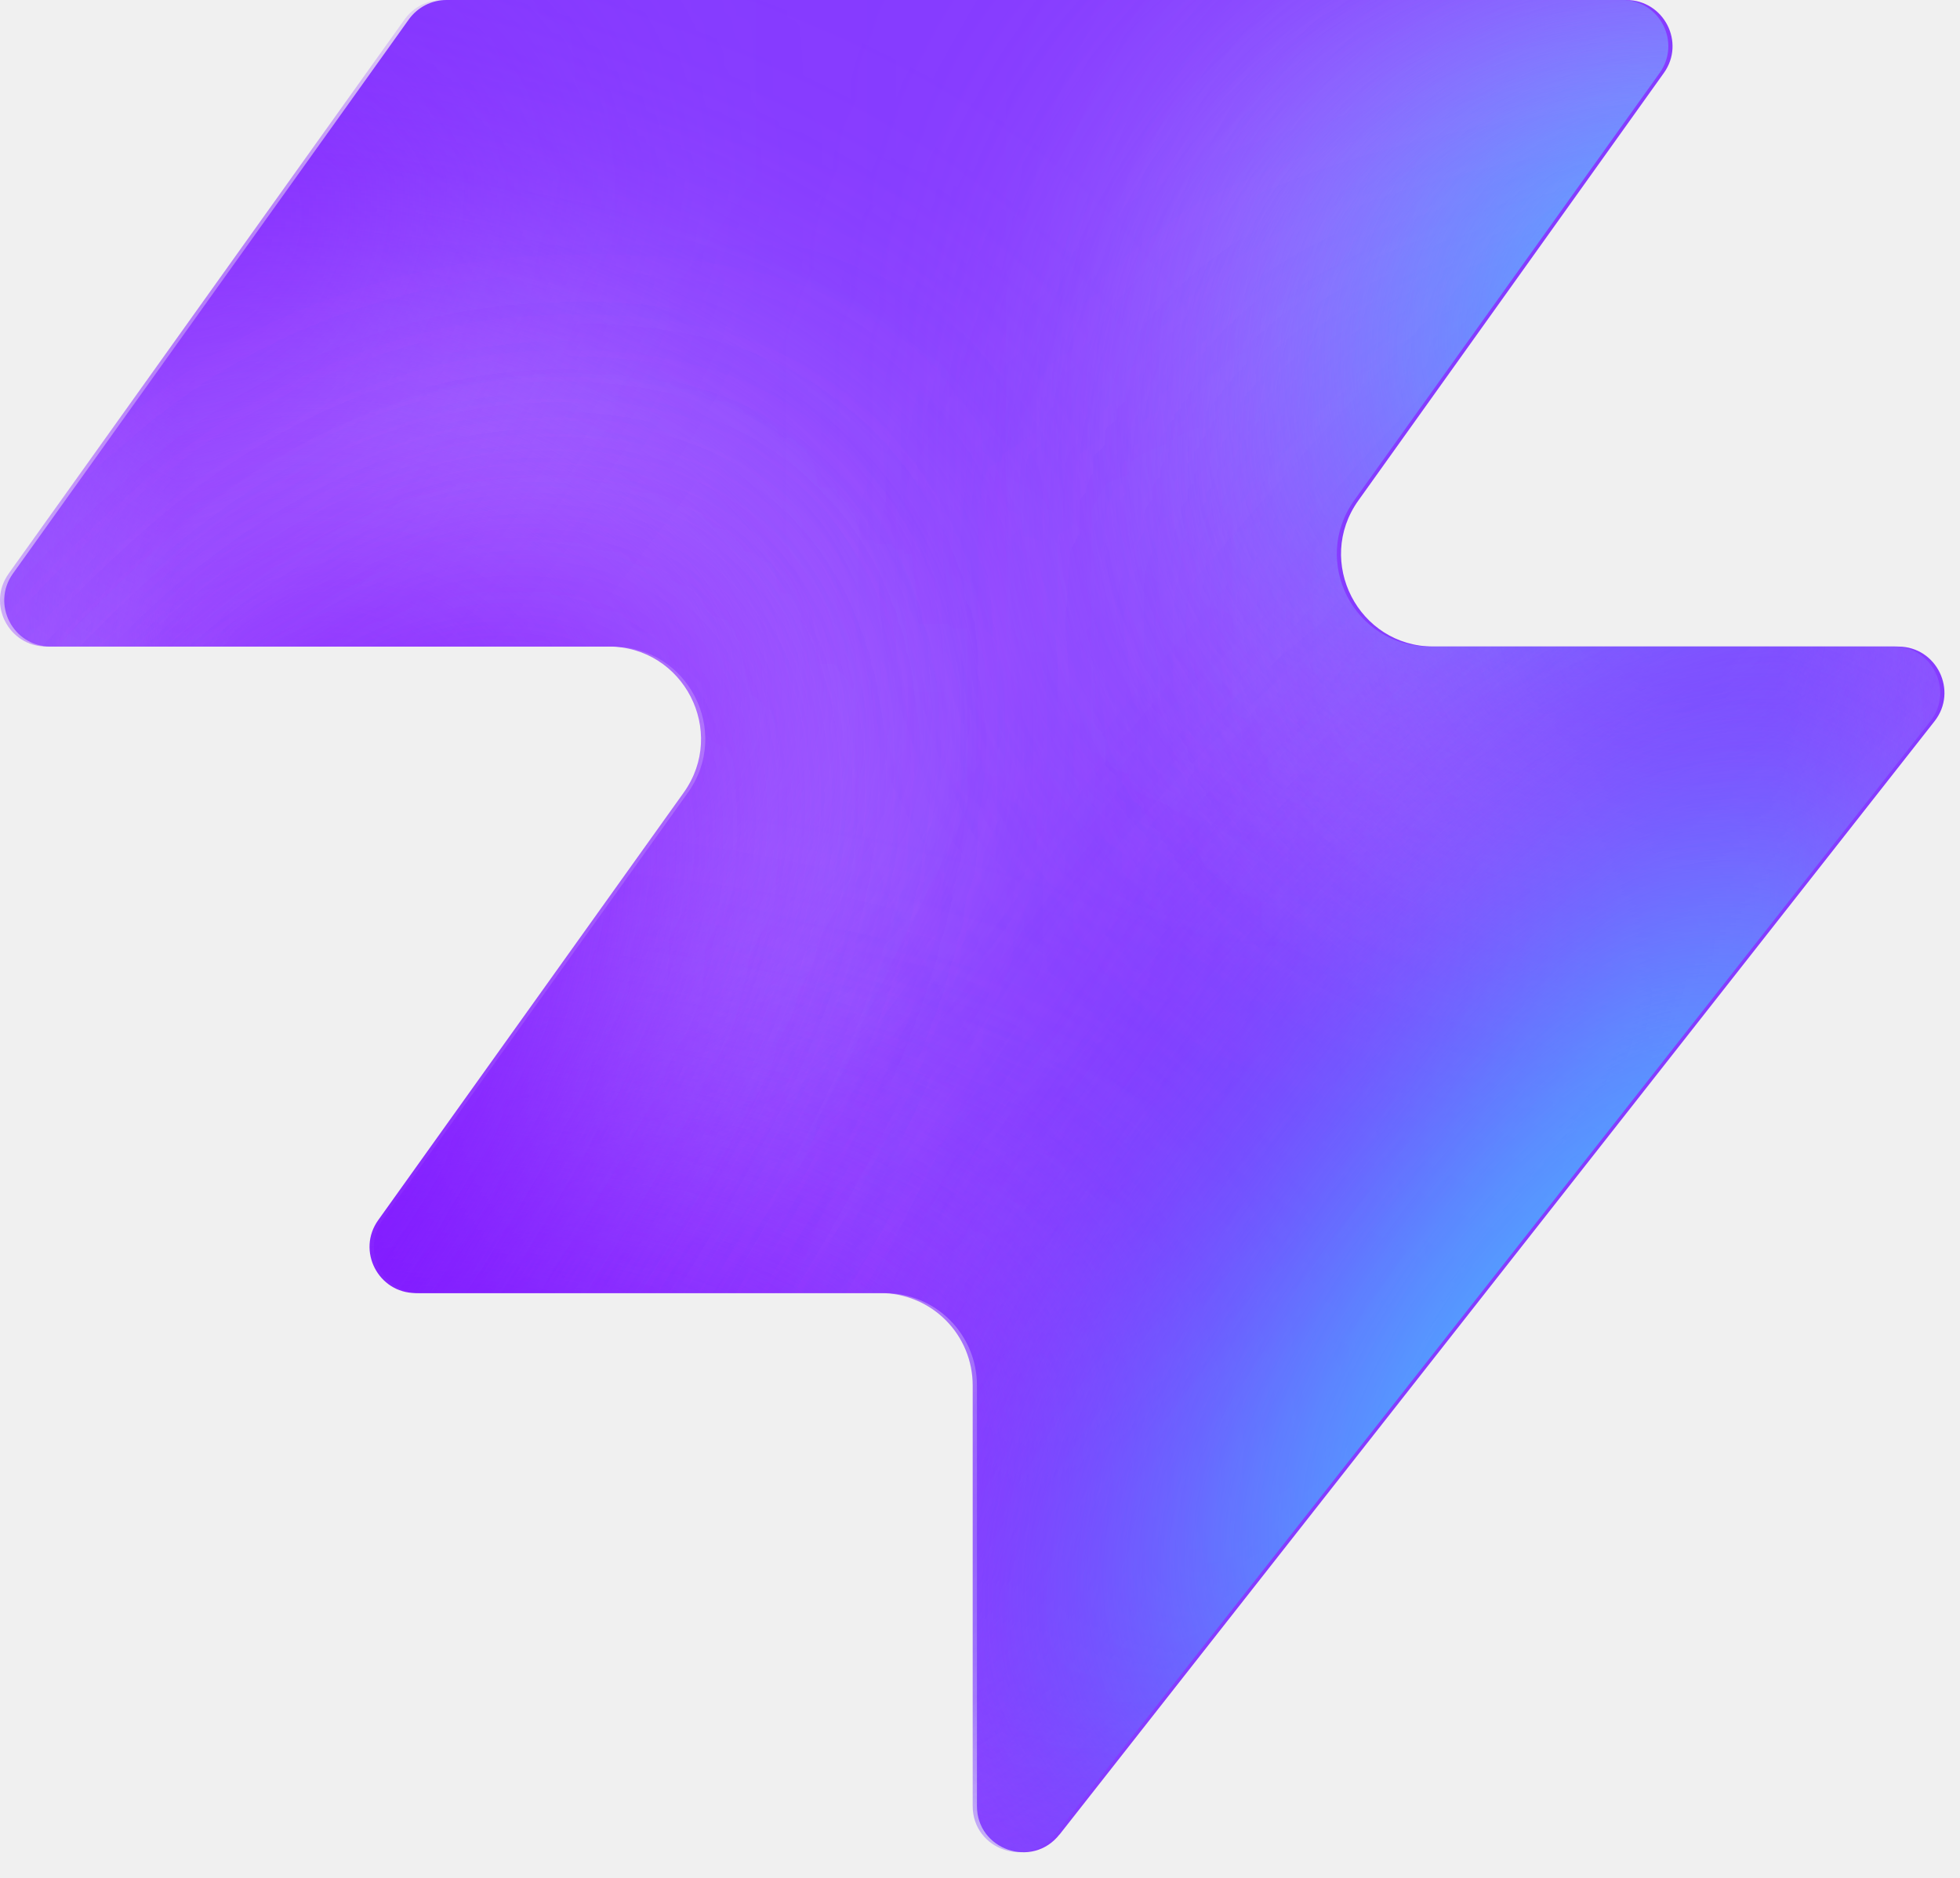
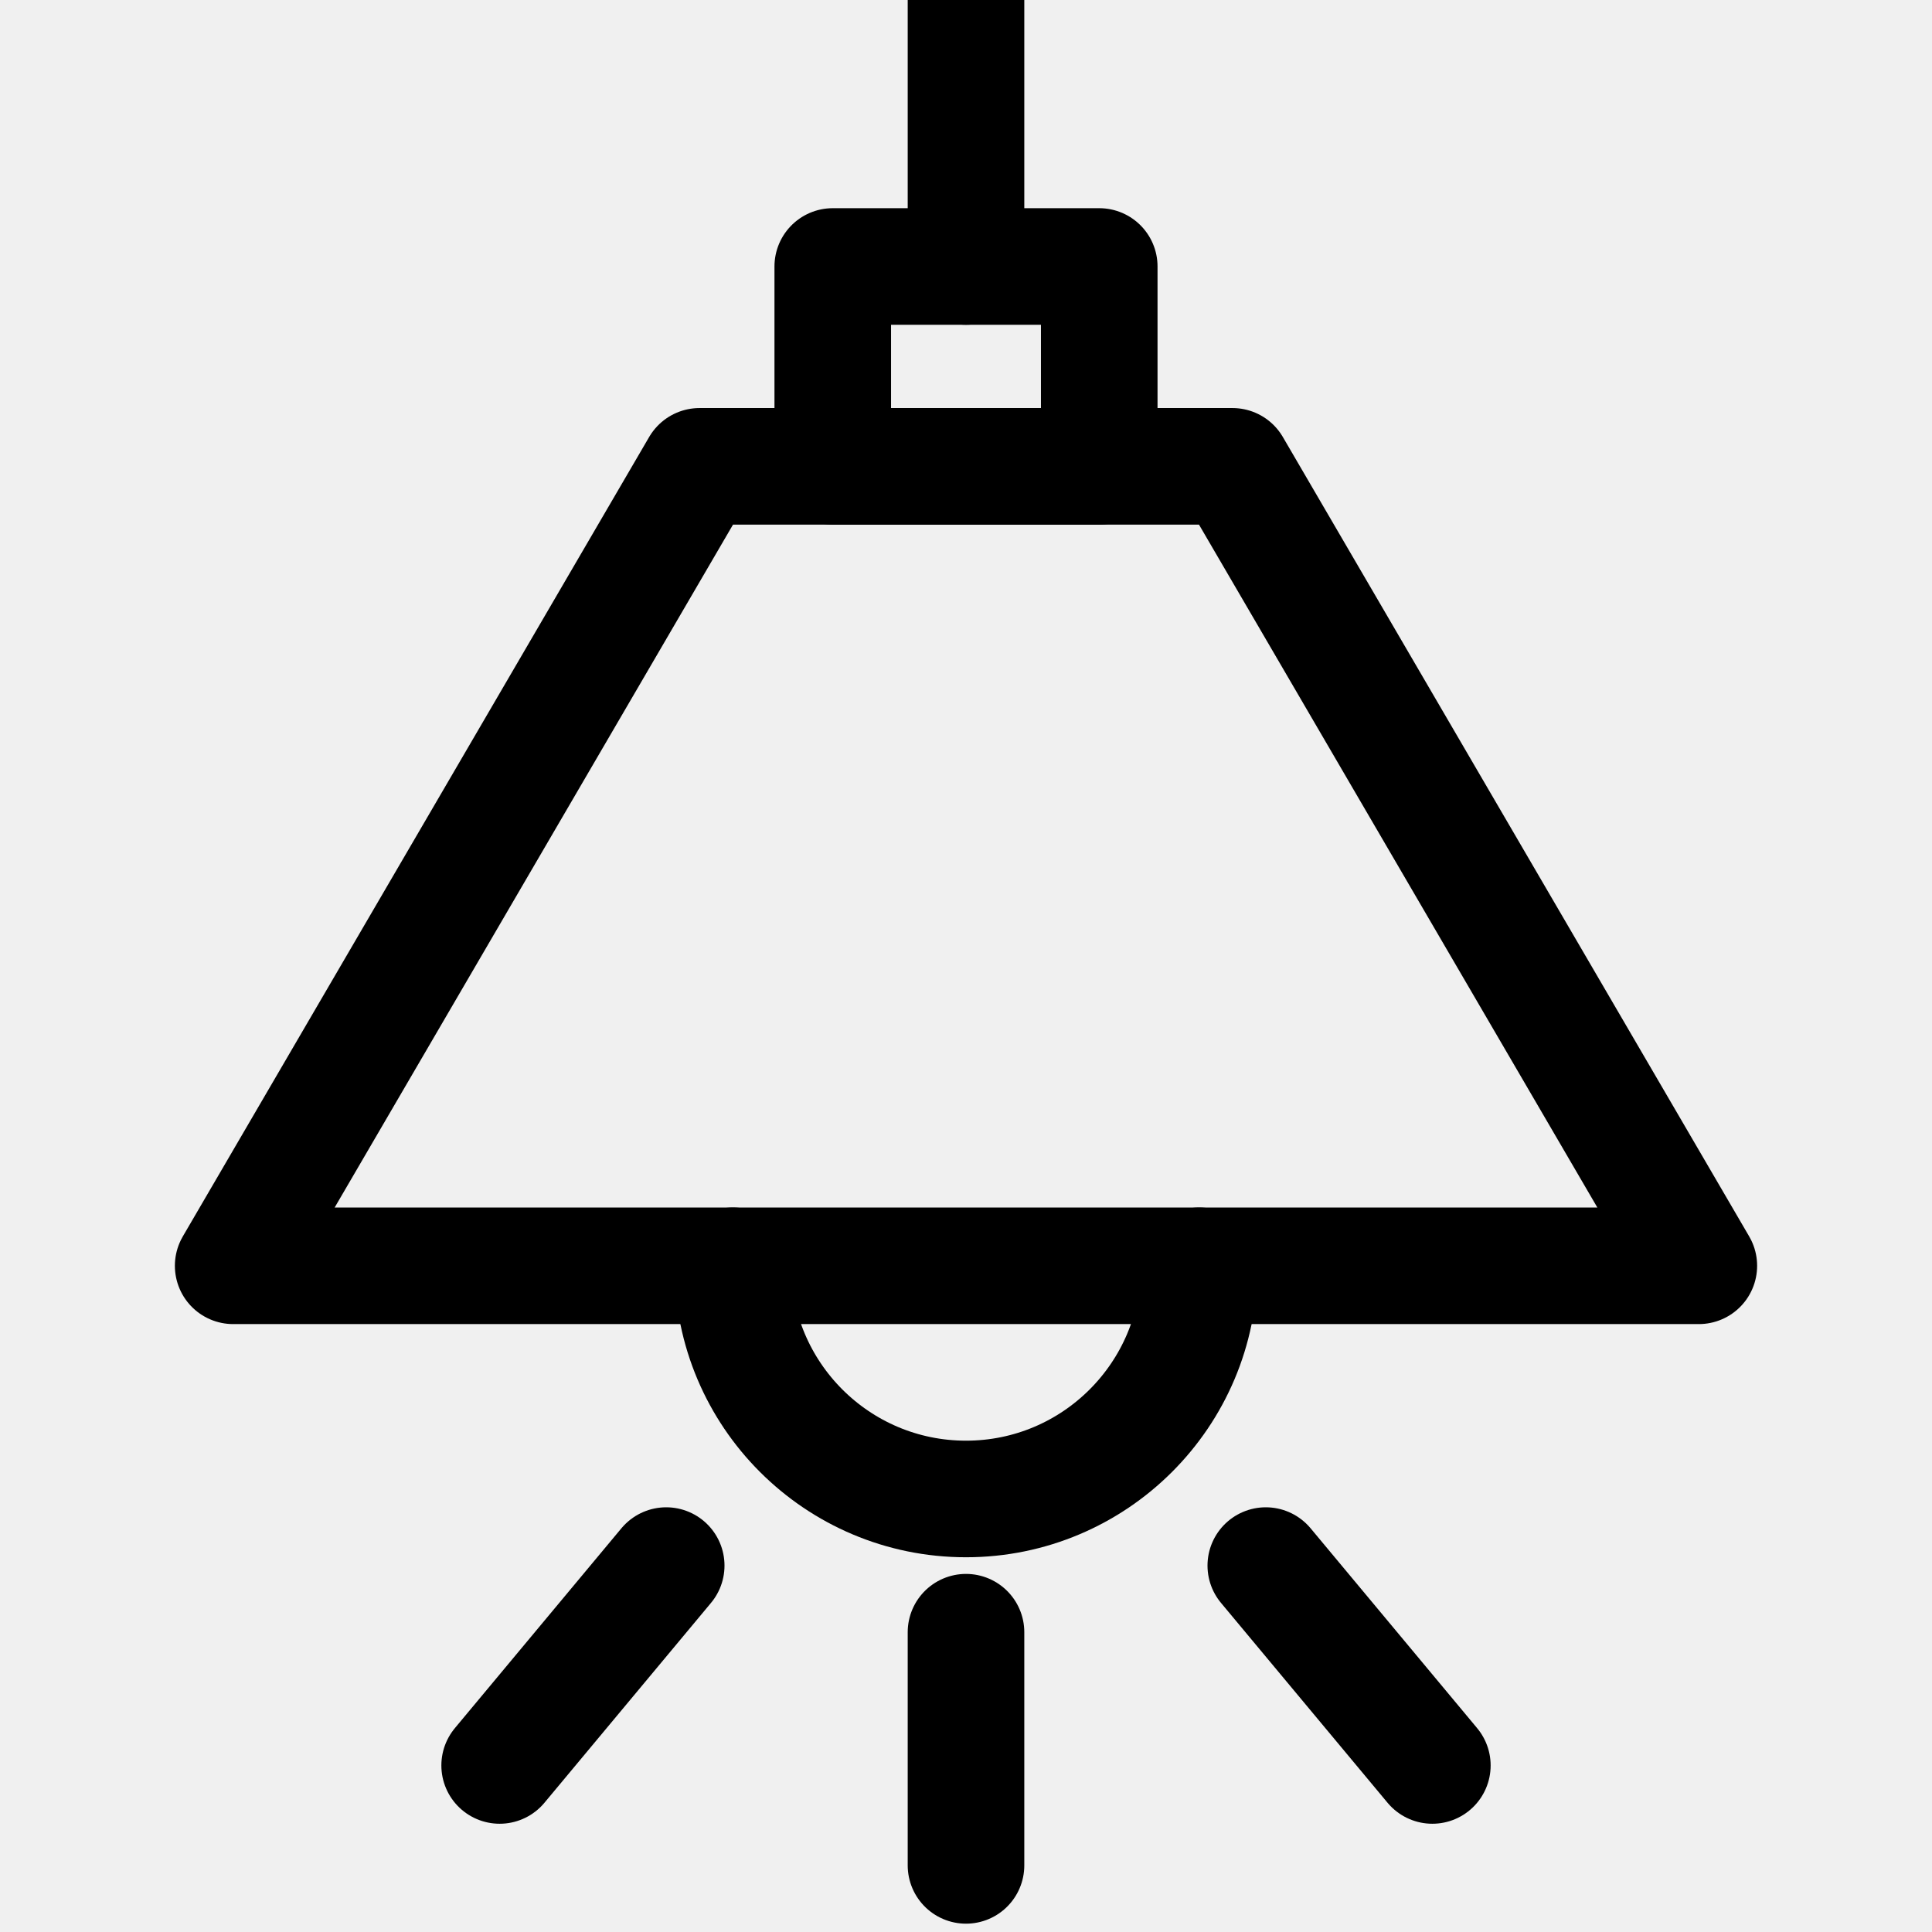
- <svg xmlns="http://www.w3.org/2000/svg" width="48" height="46" fill="none" viewBox="0 0 48 46">
-   <path fill="#863bff" d="M25.946 44.938c-.664.845-2.021.375-2.021-.698V33.937a2.26 2.26 0 0 0-2.262-2.262H10.287c-.92 0-1.456-1.04-.92-1.788l7.48-10.471c1.07-1.497 0-3.578-1.842-3.578H1.237c-.92 0-1.456-1.04-.92-1.788L10.013.474c.214-.297.556-.474.92-.474h28.894c.92 0 1.456 1.04.92 1.788l-7.48 10.471c-1.07 1.498 0 3.579 1.842 3.579h11.377c.943 0 1.473 1.088.89 1.83L25.947 44.94z" style="fill:#863bff;fill:color(display-p3 .525 .23 1);fill-opacity:1" />
-   <mask id="a" width="48" height="46" x="0" y="0" maskUnits="userSpaceOnUse" style="mask-type:alpha">
-     <path fill="#000" d="M25.842 44.938c-.664.844-2.021.375-2.021-.698V33.937a2.26 2.26 0 0 0-2.262-2.262H10.183c-.92 0-1.456-1.04-.92-1.788l7.48-10.471c1.07-1.498 0-3.579-1.842-3.579H1.133c-.92 0-1.456-1.04-.92-1.787L9.91.473c.214-.297.556-.474.92-.474h28.894c.92 0 1.456 1.04.92 1.788l-7.48 10.471c-1.07 1.498 0 3.578 1.842 3.578h11.377c.943 0 1.473 1.088.89 1.832L25.843 44.94z" style="fill:#000;fill-opacity:1" />
-   </mask>
-   <g mask="url(#a)">
-     <g filter="url(#b)">
-       <ellipse cx="5.508" cy="14.704" fill="#ede6ff" rx="5.508" ry="14.704" style="fill:#ede6ff;fill:color(display-p3 .927 .903 1);fill-opacity:1" transform="matrix(.00324 1 1 -.00324 -4.47 31.516)" />
-     </g>
-     <g filter="url(#c)">
-       <ellipse cx="10.399" cy="29.851" fill="#ede6ff" rx="10.399" ry="29.851" style="fill:#ede6ff;fill:color(display-p3 .927 .903 1);fill-opacity:1" transform="matrix(.00324 1 1 -.00324 -39.328 7.883)" />
-     </g>
-     <g filter="url(#d)">
-       <ellipse cx="5.508" cy="30.487" fill="#7e14ff" rx="5.508" ry="30.487" style="fill:#7e14ff;fill:color(display-p3 .492 .077 1);fill-opacity:1" transform="rotate(89.814 -25.913 -14.639)scale(1 -1)" />
-     </g>
-     <g filter="url(#e)">
-       <ellipse cx="5.508" cy="30.599" fill="#7e14ff" rx="5.508" ry="30.599" style="fill:#7e14ff;fill:color(display-p3 .492 .077 1);fill-opacity:1" transform="rotate(89.814 -32.644 -3.334)scale(1 -1)" />
-     </g>
-     <g filter="url(#f)">
-       <ellipse cx="5.508" cy="30.599" fill="#7e14ff" rx="5.508" ry="30.599" style="fill:#7e14ff;fill:color(display-p3 .492 .077 1);fill-opacity:1" transform="matrix(.00324 1 1 -.00324 -34.34 30.47)" />
-     </g>
-     <g filter="url(#g)">
-       <ellipse cx="14.072" cy="22.078" fill="#ede6ff" rx="14.072" ry="22.078" style="fill:#ede6ff;fill:color(display-p3 .927 .903 1);fill-opacity:1" transform="rotate(93.35 24.506 48.493)scale(-1 1)" />
-     </g>
-     <g filter="url(#h)">
-       <ellipse cx="3.47" cy="21.501" fill="#7e14ff" rx="3.47" ry="21.501" style="fill:#7e14ff;fill:color(display-p3 .492 .077 1);fill-opacity:1" transform="rotate(89.009 28.708 47.59)scale(-1 1)" />
-     </g>
-     <g filter="url(#i)">
-       <ellipse cx="3.47" cy="21.501" fill="#7e14ff" rx="3.47" ry="21.501" style="fill:#7e14ff;fill:color(display-p3 .492 .077 1);fill-opacity:1" transform="rotate(89.009 28.708 47.59)scale(-1 1)" />
-     </g>
-     <g filter="url(#j)">
-       <ellipse cx=".387" cy="8.972" fill="#7e14ff" rx="4.407" ry="29.108" style="fill:#7e14ff;fill:color(display-p3 .492 .077 1);fill-opacity:1" transform="rotate(39.51 .387 8.972)" />
-     </g>
-     <g filter="url(#k)">
-       <ellipse cx="47.523" cy="-6.092" fill="#7e14ff" rx="4.407" ry="29.108" style="fill:#7e14ff;fill:color(display-p3 .492 .077 1);fill-opacity:1" transform="rotate(37.892 47.523 -6.092)" />
-     </g>
-     <g filter="url(#l)">
-       <ellipse cx="41.412" cy="6.333" fill="#47bfff" rx="5.971" ry="9.665" style="fill:#47bfff;fill:color(display-p3 .28 .748 1);fill-opacity:1" transform="rotate(37.892 41.412 6.333)" />
-     </g>
-     <g filter="url(#m)">
-       <ellipse cx="-1.879" cy="38.332" fill="#7e14ff" rx="4.407" ry="29.108" style="fill:#7e14ff;fill:color(display-p3 .492 .077 1);fill-opacity:1" transform="rotate(37.892 -1.88 38.332)" />
-     </g>
-     <g filter="url(#n)">
-       <ellipse cx="-1.879" cy="38.332" fill="#7e14ff" rx="4.407" ry="29.108" style="fill:#7e14ff;fill:color(display-p3 .492 .077 1);fill-opacity:1" transform="rotate(37.892 -1.88 38.332)" />
-     </g>
-     <g filter="url(#o)">
-       <ellipse cx="35.651" cy="29.907" fill="#7e14ff" rx="4.407" ry="29.108" style="fill:#7e14ff;fill:color(display-p3 .492 .077 1);fill-opacity:1" transform="rotate(37.892 35.651 29.907)" />
-     </g>
-     <g filter="url(#p)">
-       <ellipse cx="38.418" cy="32.4" fill="#47bfff" rx="5.971" ry="15.297" style="fill:#47bfff;fill:color(display-p3 .28 .748 1);fill-opacity:1" transform="rotate(37.892 38.418 32.4)" />
-     </g>
+ <svg xmlns="http://www.w3.org/2000/svg" viewBox="1 52 58 58">
+   <style>
+     g { fill: none; stroke: #000; stroke-width: 3.5; stroke-linecap: round; stroke-linejoin: round; }
+     @media (prefers-color-scheme: dark) { g { stroke: #fff; } }
+   </style>
+   <g>
+     <line x1="30" y1="52" x2="30" y2="60" />
+     <rect x="26" y="60" width="8" height="6" />
+     <path d="M22 66 L38 66 L52 90 L8 90 Z" />
+     <path d="M23 90 A7 7 0 0 0 37 90" />
+     <line x1="30" y1="101" x2="30" y2="108" />
+     <line x1="21" y1="99" x2="16" y2="105" />
+     <line x1="39" y1="99" x2="44" y2="105" />
  </g>
-   <defs>
-     <filter id="b" width="60.045" height="41.654" x="-19.77" y="16.149" color-interpolation-filters="sRGB" filterUnits="userSpaceOnUse">
-       <feFlood flood-opacity="0" result="BackgroundImageFix" />
-       <feBlend in="SourceGraphic" in2="BackgroundImageFix" result="shape" />
-       <feGaussianBlur result="effect1_foregroundBlur_2002_17158" stdDeviation="7.659" />
-     </filter>
-     <filter id="c" width="90.34" height="51.437" x="-54.613" y="-7.533" color-interpolation-filters="sRGB" filterUnits="userSpaceOnUse">
-       <feFlood flood-opacity="0" result="BackgroundImageFix" />
-       <feBlend in="SourceGraphic" in2="BackgroundImageFix" result="shape" />
-       <feGaussianBlur result="effect1_foregroundBlur_2002_17158" stdDeviation="7.659" />
-     </filter>
-     <filter id="d" width="79.355" height="29.4" x="-49.64" y="2.03" color-interpolation-filters="sRGB" filterUnits="userSpaceOnUse">
-       <feFlood flood-opacity="0" result="BackgroundImageFix" />
-       <feBlend in="SourceGraphic" in2="BackgroundImageFix" result="shape" />
-       <feGaussianBlur result="effect1_foregroundBlur_2002_17158" stdDeviation="4.596" />
-     </filter>
-     <filter id="e" width="79.579" height="29.4" x="-45.045" y="20.029" color-interpolation-filters="sRGB" filterUnits="userSpaceOnUse">
-       <feFlood flood-opacity="0" result="BackgroundImageFix" />
-       <feBlend in="SourceGraphic" in2="BackgroundImageFix" result="shape" />
-       <feGaussianBlur result="effect1_foregroundBlur_2002_17158" stdDeviation="4.596" />
-     </filter>
-     <filter id="f" width="79.579" height="29.4" x="-43.513" y="21.178" color-interpolation-filters="sRGB" filterUnits="userSpaceOnUse">
-       <feFlood flood-opacity="0" result="BackgroundImageFix" />
-       <feBlend in="SourceGraphic" in2="BackgroundImageFix" result="shape" />
-       <feGaussianBlur result="effect1_foregroundBlur_2002_17158" stdDeviation="4.596" />
-     </filter>
-     <filter id="g" width="74.749" height="58.852" x="15.756" y="-17.901" color-interpolation-filters="sRGB" filterUnits="userSpaceOnUse">
-       <feFlood flood-opacity="0" result="BackgroundImageFix" />
-       <feBlend in="SourceGraphic" in2="BackgroundImageFix" result="shape" />
-       <feGaussianBlur result="effect1_foregroundBlur_2002_17158" stdDeviation="7.659" />
-     </filter>
-     <filter id="h" width="61.377" height="25.362" x="23.548" y="2.284" color-interpolation-filters="sRGB" filterUnits="userSpaceOnUse">
-       <feFlood flood-opacity="0" result="BackgroundImageFix" />
-       <feBlend in="SourceGraphic" in2="BackgroundImageFix" result="shape" />
-       <feGaussianBlur result="effect1_foregroundBlur_2002_17158" stdDeviation="4.596" />
-     </filter>
-     <filter id="i" width="61.377" height="25.362" x="23.548" y="2.284" color-interpolation-filters="sRGB" filterUnits="userSpaceOnUse">
-       <feFlood flood-opacity="0" result="BackgroundImageFix" />
-       <feBlend in="SourceGraphic" in2="BackgroundImageFix" result="shape" />
-       <feGaussianBlur result="effect1_foregroundBlur_2002_17158" stdDeviation="4.596" />
-     </filter>
-     <filter id="j" width="56.045" height="63.649" x="-27.636" y="-22.853" color-interpolation-filters="sRGB" filterUnits="userSpaceOnUse">
-       <feFlood flood-opacity="0" result="BackgroundImageFix" />
-       <feBlend in="SourceGraphic" in2="BackgroundImageFix" result="shape" />
-       <feGaussianBlur result="effect1_foregroundBlur_2002_17158" stdDeviation="4.596" />
-     </filter>
-     <filter id="k" width="54.814" height="64.646" x="20.116" y="-38.415" color-interpolation-filters="sRGB" filterUnits="userSpaceOnUse">
-       <feFlood flood-opacity="0" result="BackgroundImageFix" />
-       <feBlend in="SourceGraphic" in2="BackgroundImageFix" result="shape" />
-       <feGaussianBlur result="effect1_foregroundBlur_2002_17158" stdDeviation="4.596" />
-     </filter>
-     <filter id="l" width="33.541" height="35.313" x="24.641" y="-11.323" color-interpolation-filters="sRGB" filterUnits="userSpaceOnUse">
-       <feFlood flood-opacity="0" result="BackgroundImageFix" />
-       <feBlend in="SourceGraphic" in2="BackgroundImageFix" result="shape" />
-       <feGaussianBlur result="effect1_foregroundBlur_2002_17158" stdDeviation="4.596" />
-     </filter>
-     <filter id="m" width="54.814" height="64.646" x="-29.286" y="6.009" color-interpolation-filters="sRGB" filterUnits="userSpaceOnUse">
-       <feFlood flood-opacity="0" result="BackgroundImageFix" />
-       <feBlend in="SourceGraphic" in2="BackgroundImageFix" result="shape" />
-       <feGaussianBlur result="effect1_foregroundBlur_2002_17158" stdDeviation="4.596" />
-     </filter>
-     <filter id="n" width="54.814" height="64.646" x="-29.286" y="6.009" color-interpolation-filters="sRGB" filterUnits="userSpaceOnUse">
-       <feFlood flood-opacity="0" result="BackgroundImageFix" />
-       <feBlend in="SourceGraphic" in2="BackgroundImageFix" result="shape" />
-       <feGaussianBlur result="effect1_foregroundBlur_2002_17158" stdDeviation="4.596" />
-     </filter>
-     <filter id="o" width="54.814" height="64.646" x="8.244" y="-2.416" color-interpolation-filters="sRGB" filterUnits="userSpaceOnUse">
-       <feFlood flood-opacity="0" result="BackgroundImageFix" />
-       <feBlend in="SourceGraphic" in2="BackgroundImageFix" result="shape" />
-       <feGaussianBlur result="effect1_foregroundBlur_2002_17158" stdDeviation="4.596" />
-     </filter>
-     <filter id="p" width="39.409" height="43.623" x="18.713" y="10.588" color-interpolation-filters="sRGB" filterUnits="userSpaceOnUse">
-       <feFlood flood-opacity="0" result="BackgroundImageFix" />
-       <feBlend in="SourceGraphic" in2="BackgroundImageFix" result="shape" />
-       <feGaussianBlur result="effect1_foregroundBlur_2002_17158" stdDeviation="4.596" />
-     </filter>
-   </defs>
</svg>
